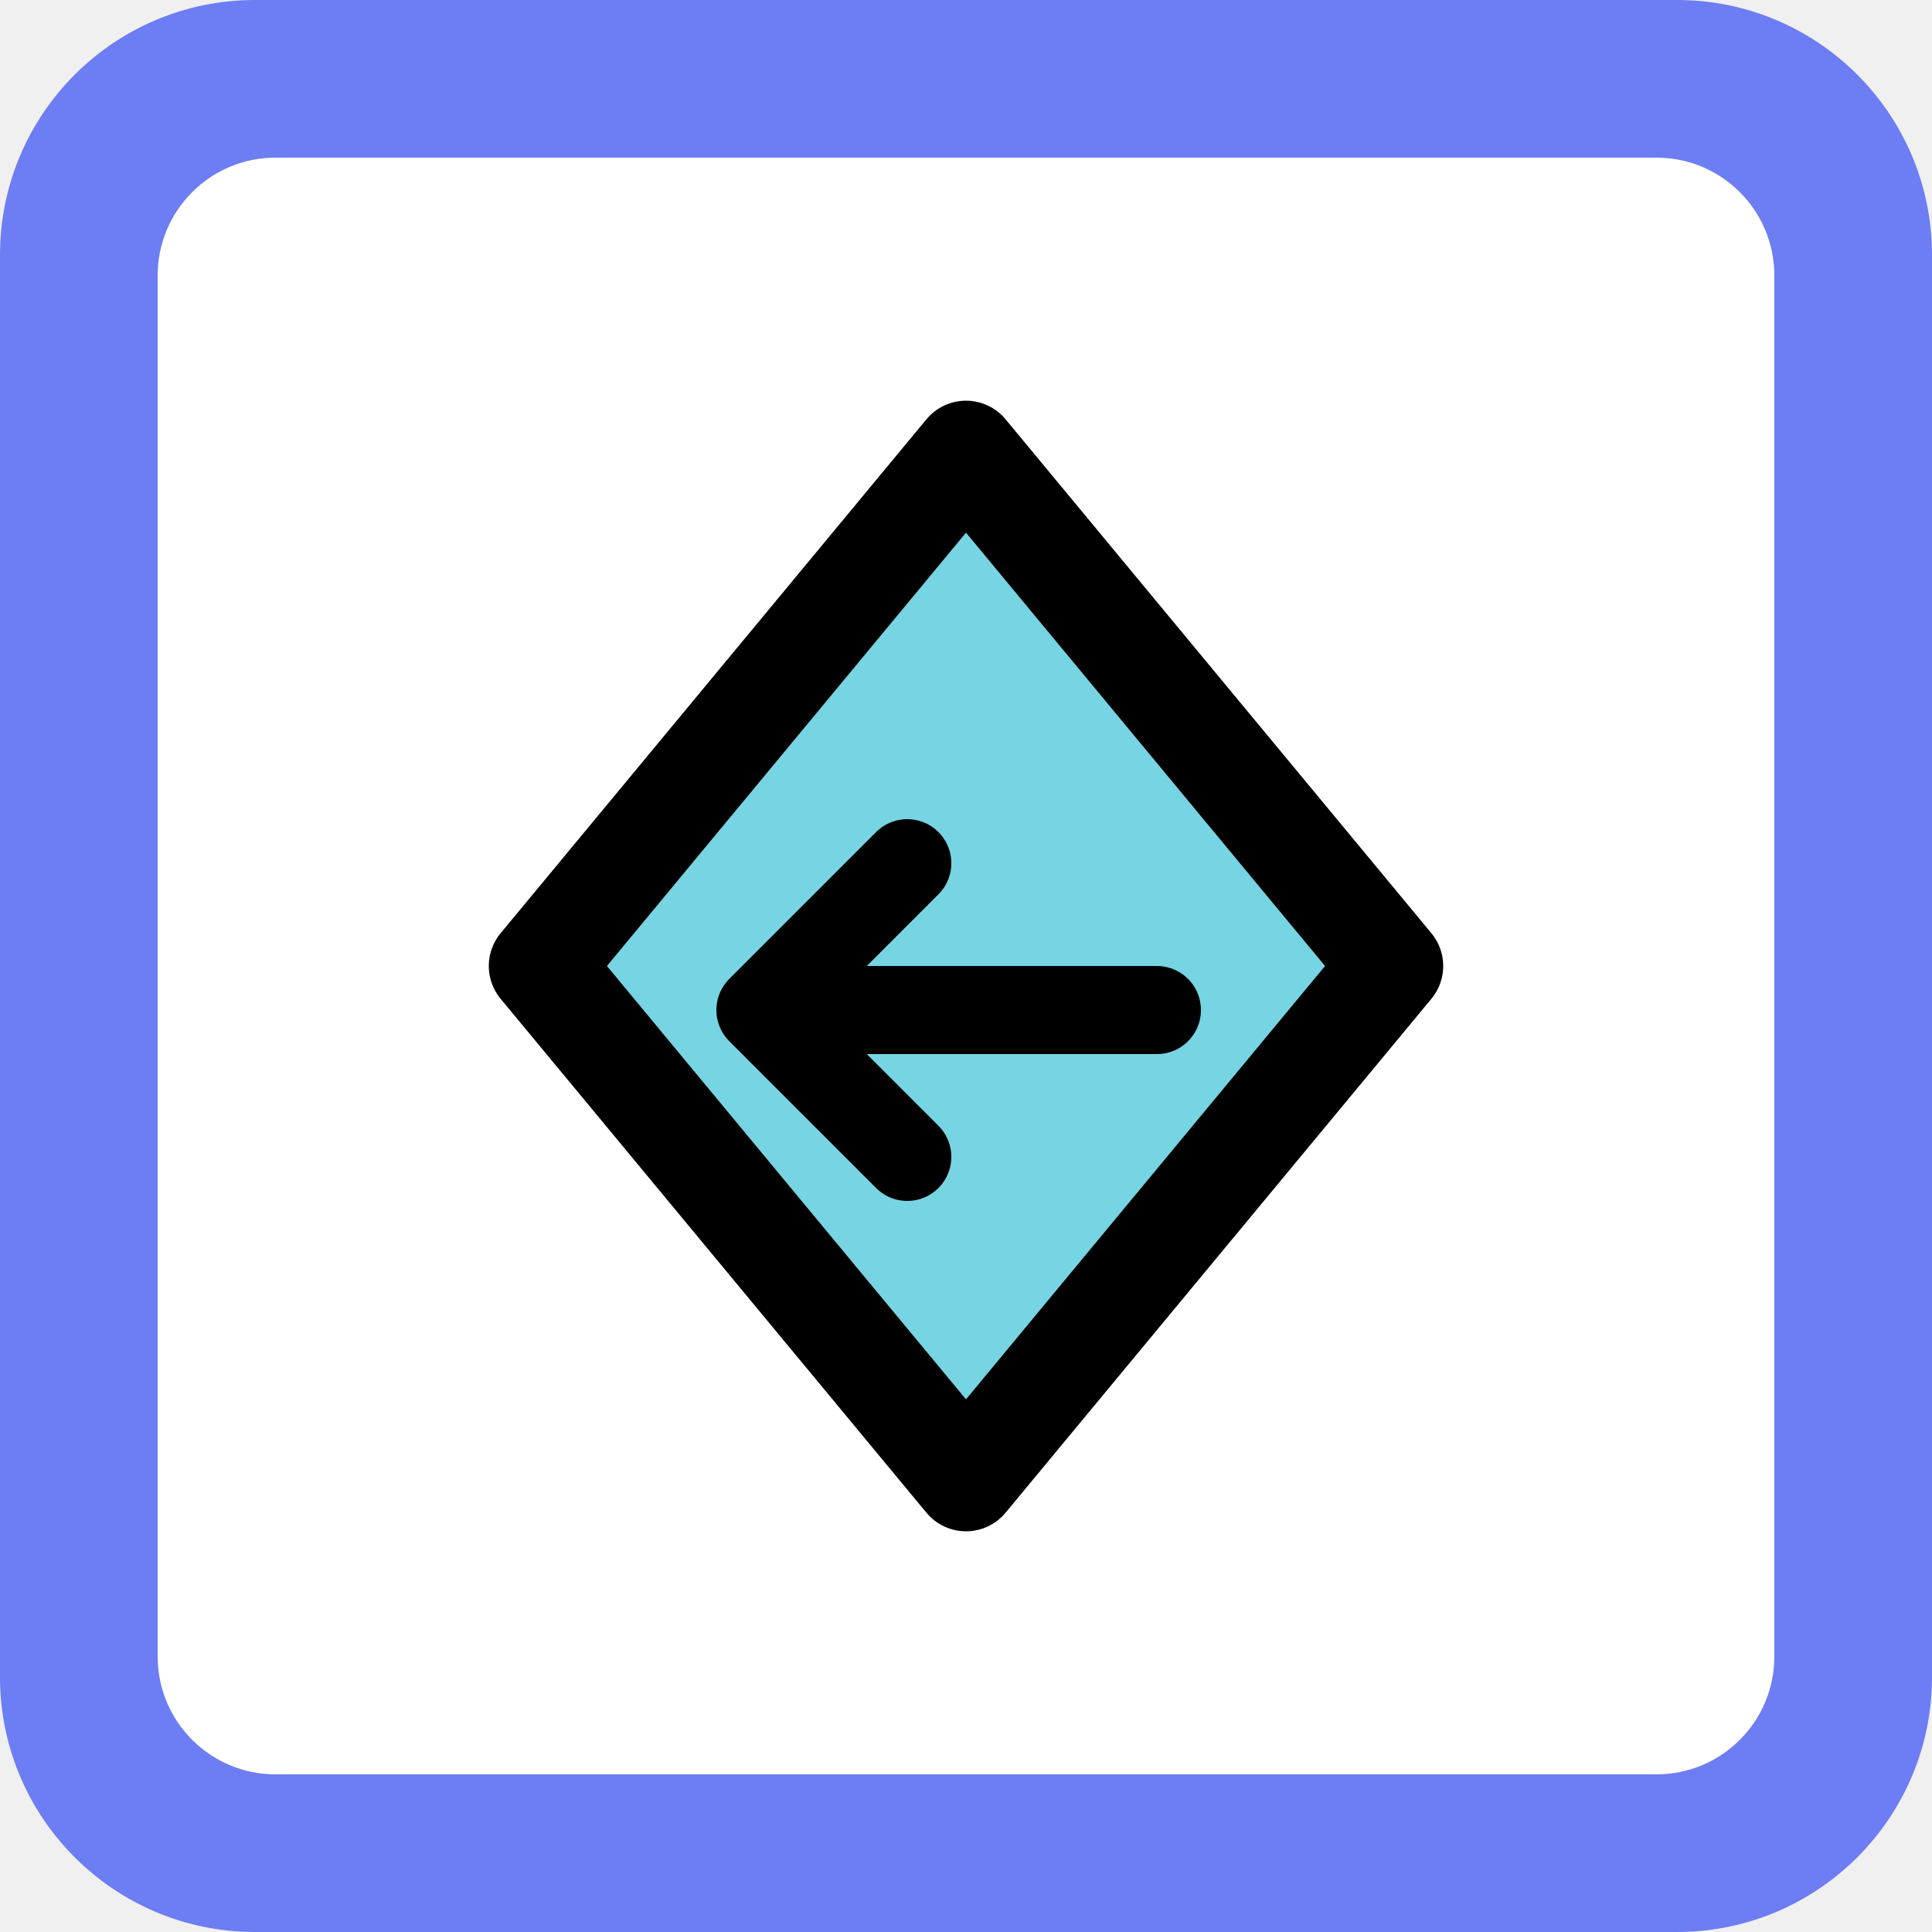
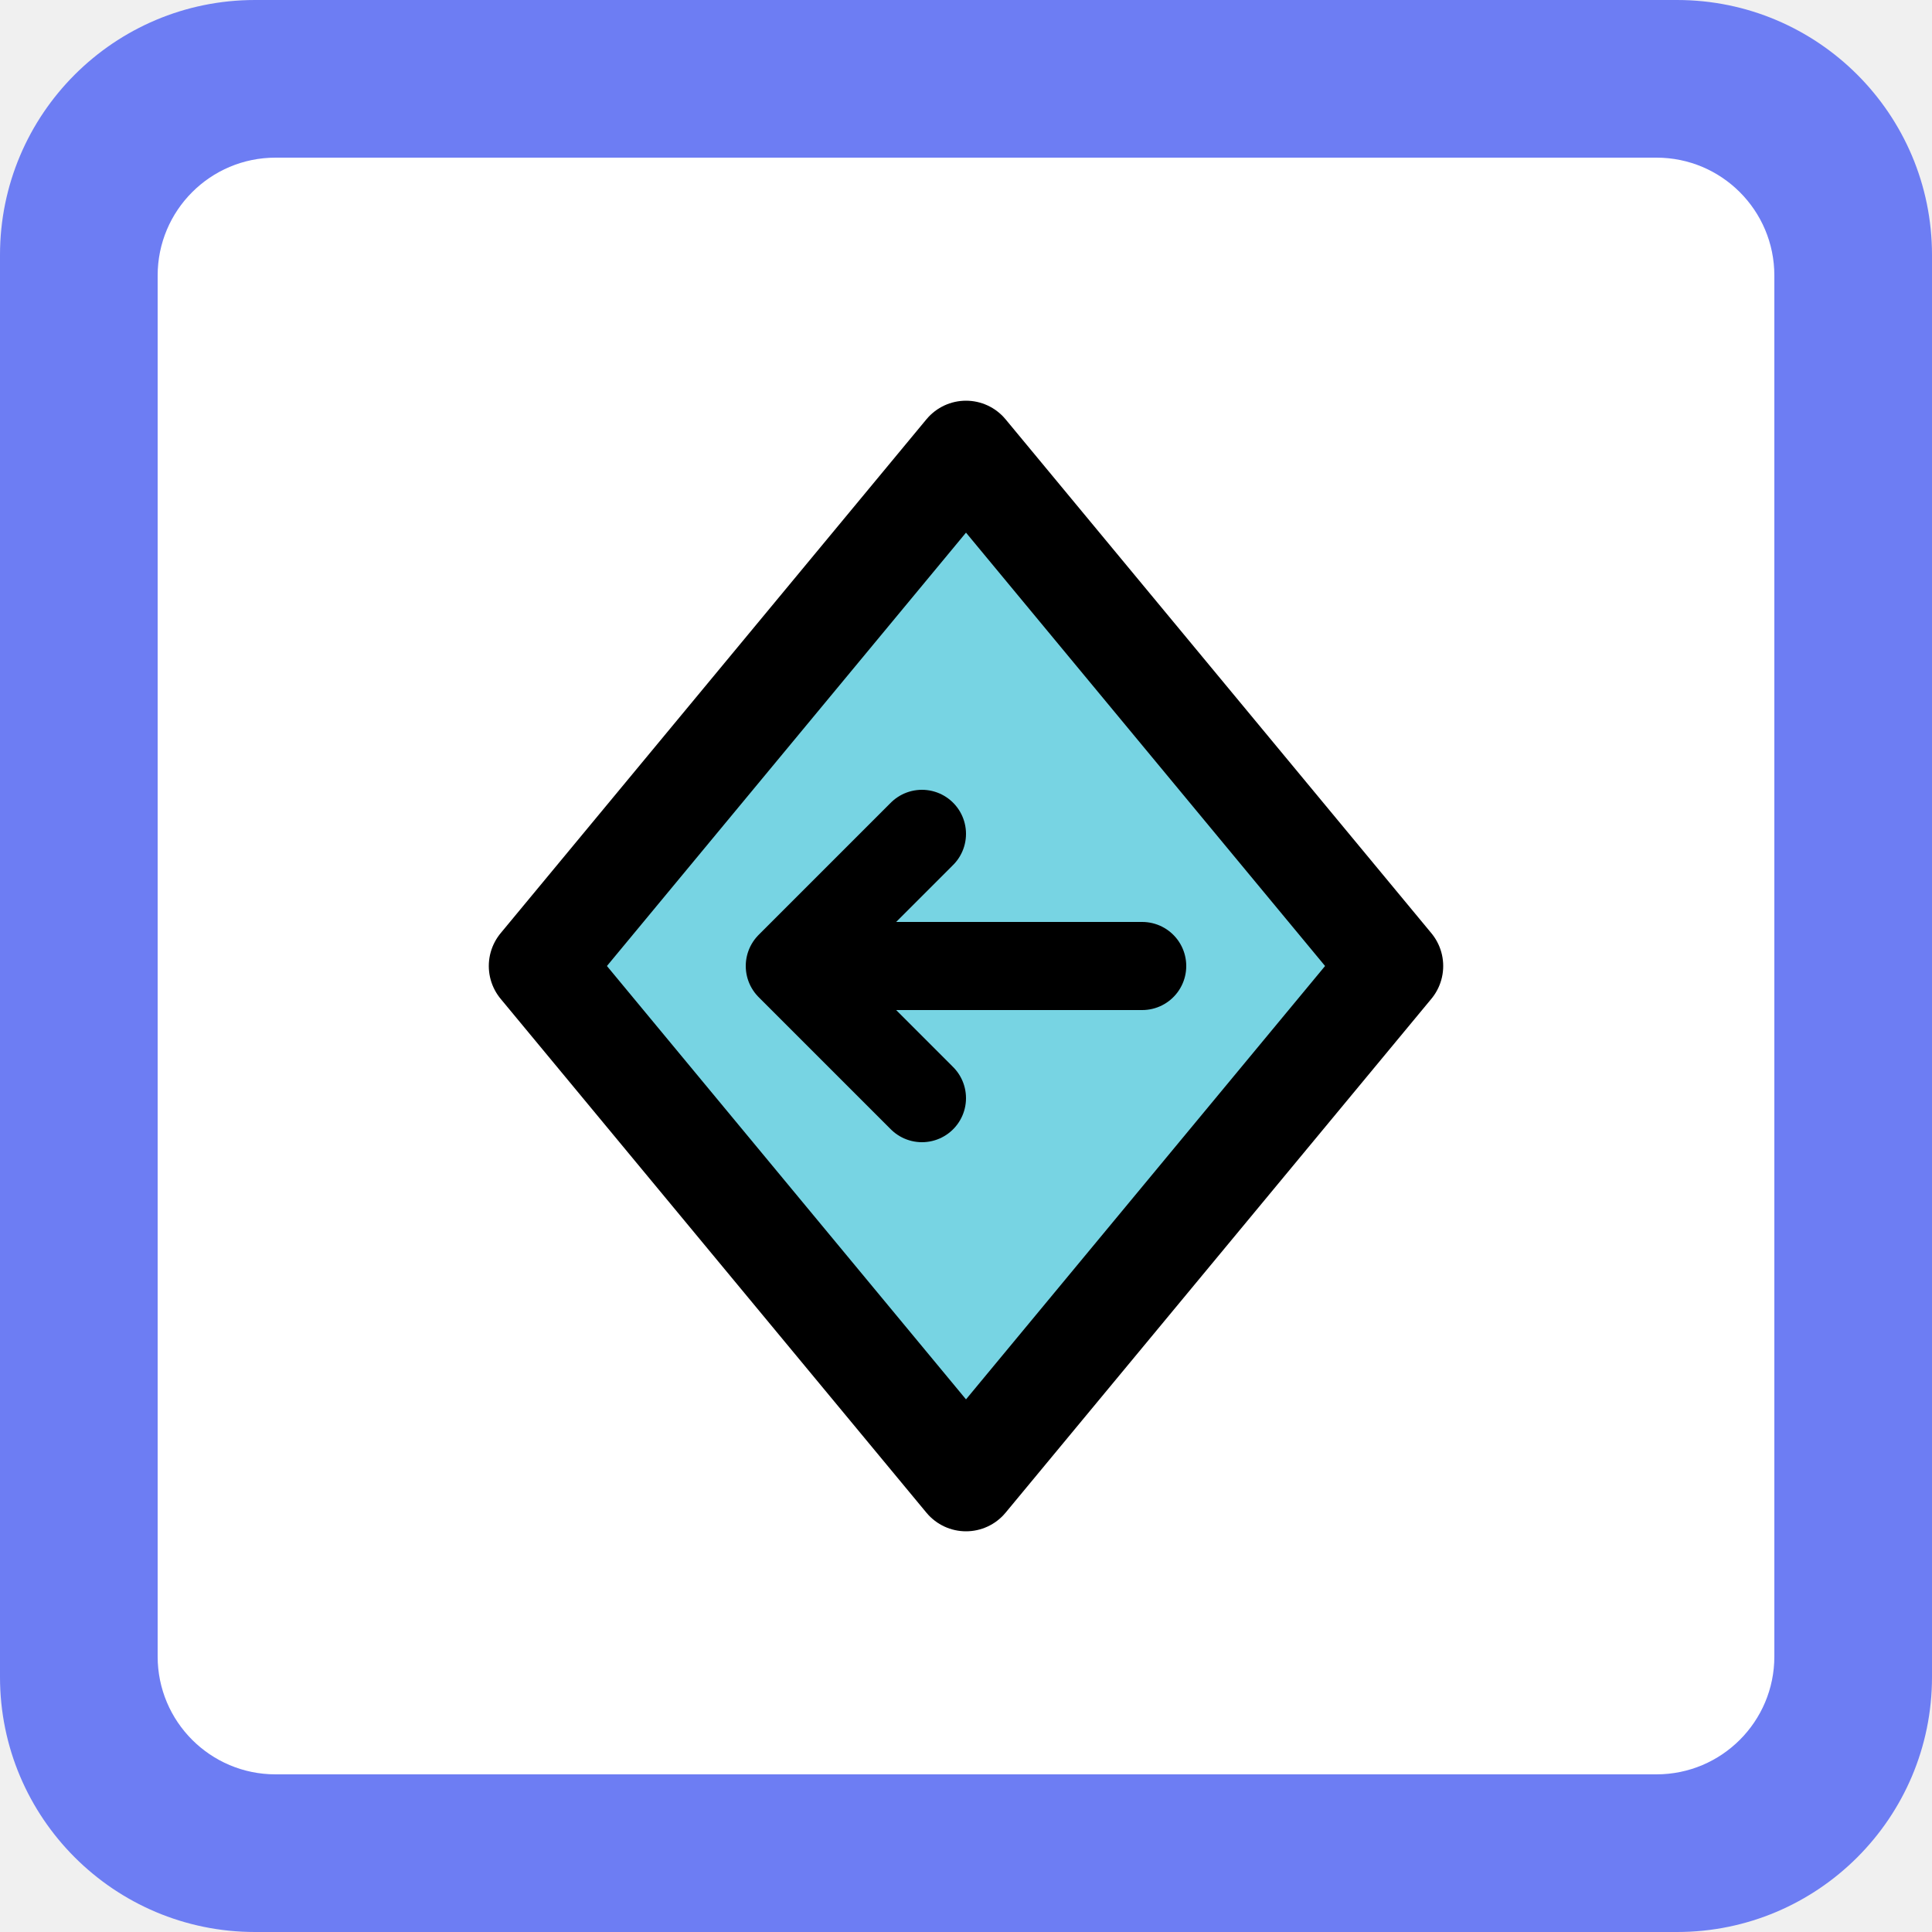
<svg xmlns="http://www.w3.org/2000/svg" width="100" height="100" viewBox="0 0 100 100">
  <rect width="100" height="100" rx="13.2" fill="#6d7df3" />
  <rect x="8.16" y="8.16" width="83.68" height="83.68" rx="6.1" fill="#fff" />
  <g transform="translate(12 12) scale(.76)">
    <path d="m50 15 29 35-29 35-29-35Z" fill="#77d4e3" stroke="#000" stroke-width="7" stroke-linejoin="round" />
-     <path d="M63 53H36m10-10L36 53l10 10" fill="none" stroke="#000" stroke-width="6" stroke-linecap="round" stroke-linejoin="round" />
+     <path d="M62 50H38m9-9-9 9 9 9" fill="none" stroke="#000" stroke-width="6" stroke-linecap="round" stroke-linejoin="round" />
  </g>
</svg>
